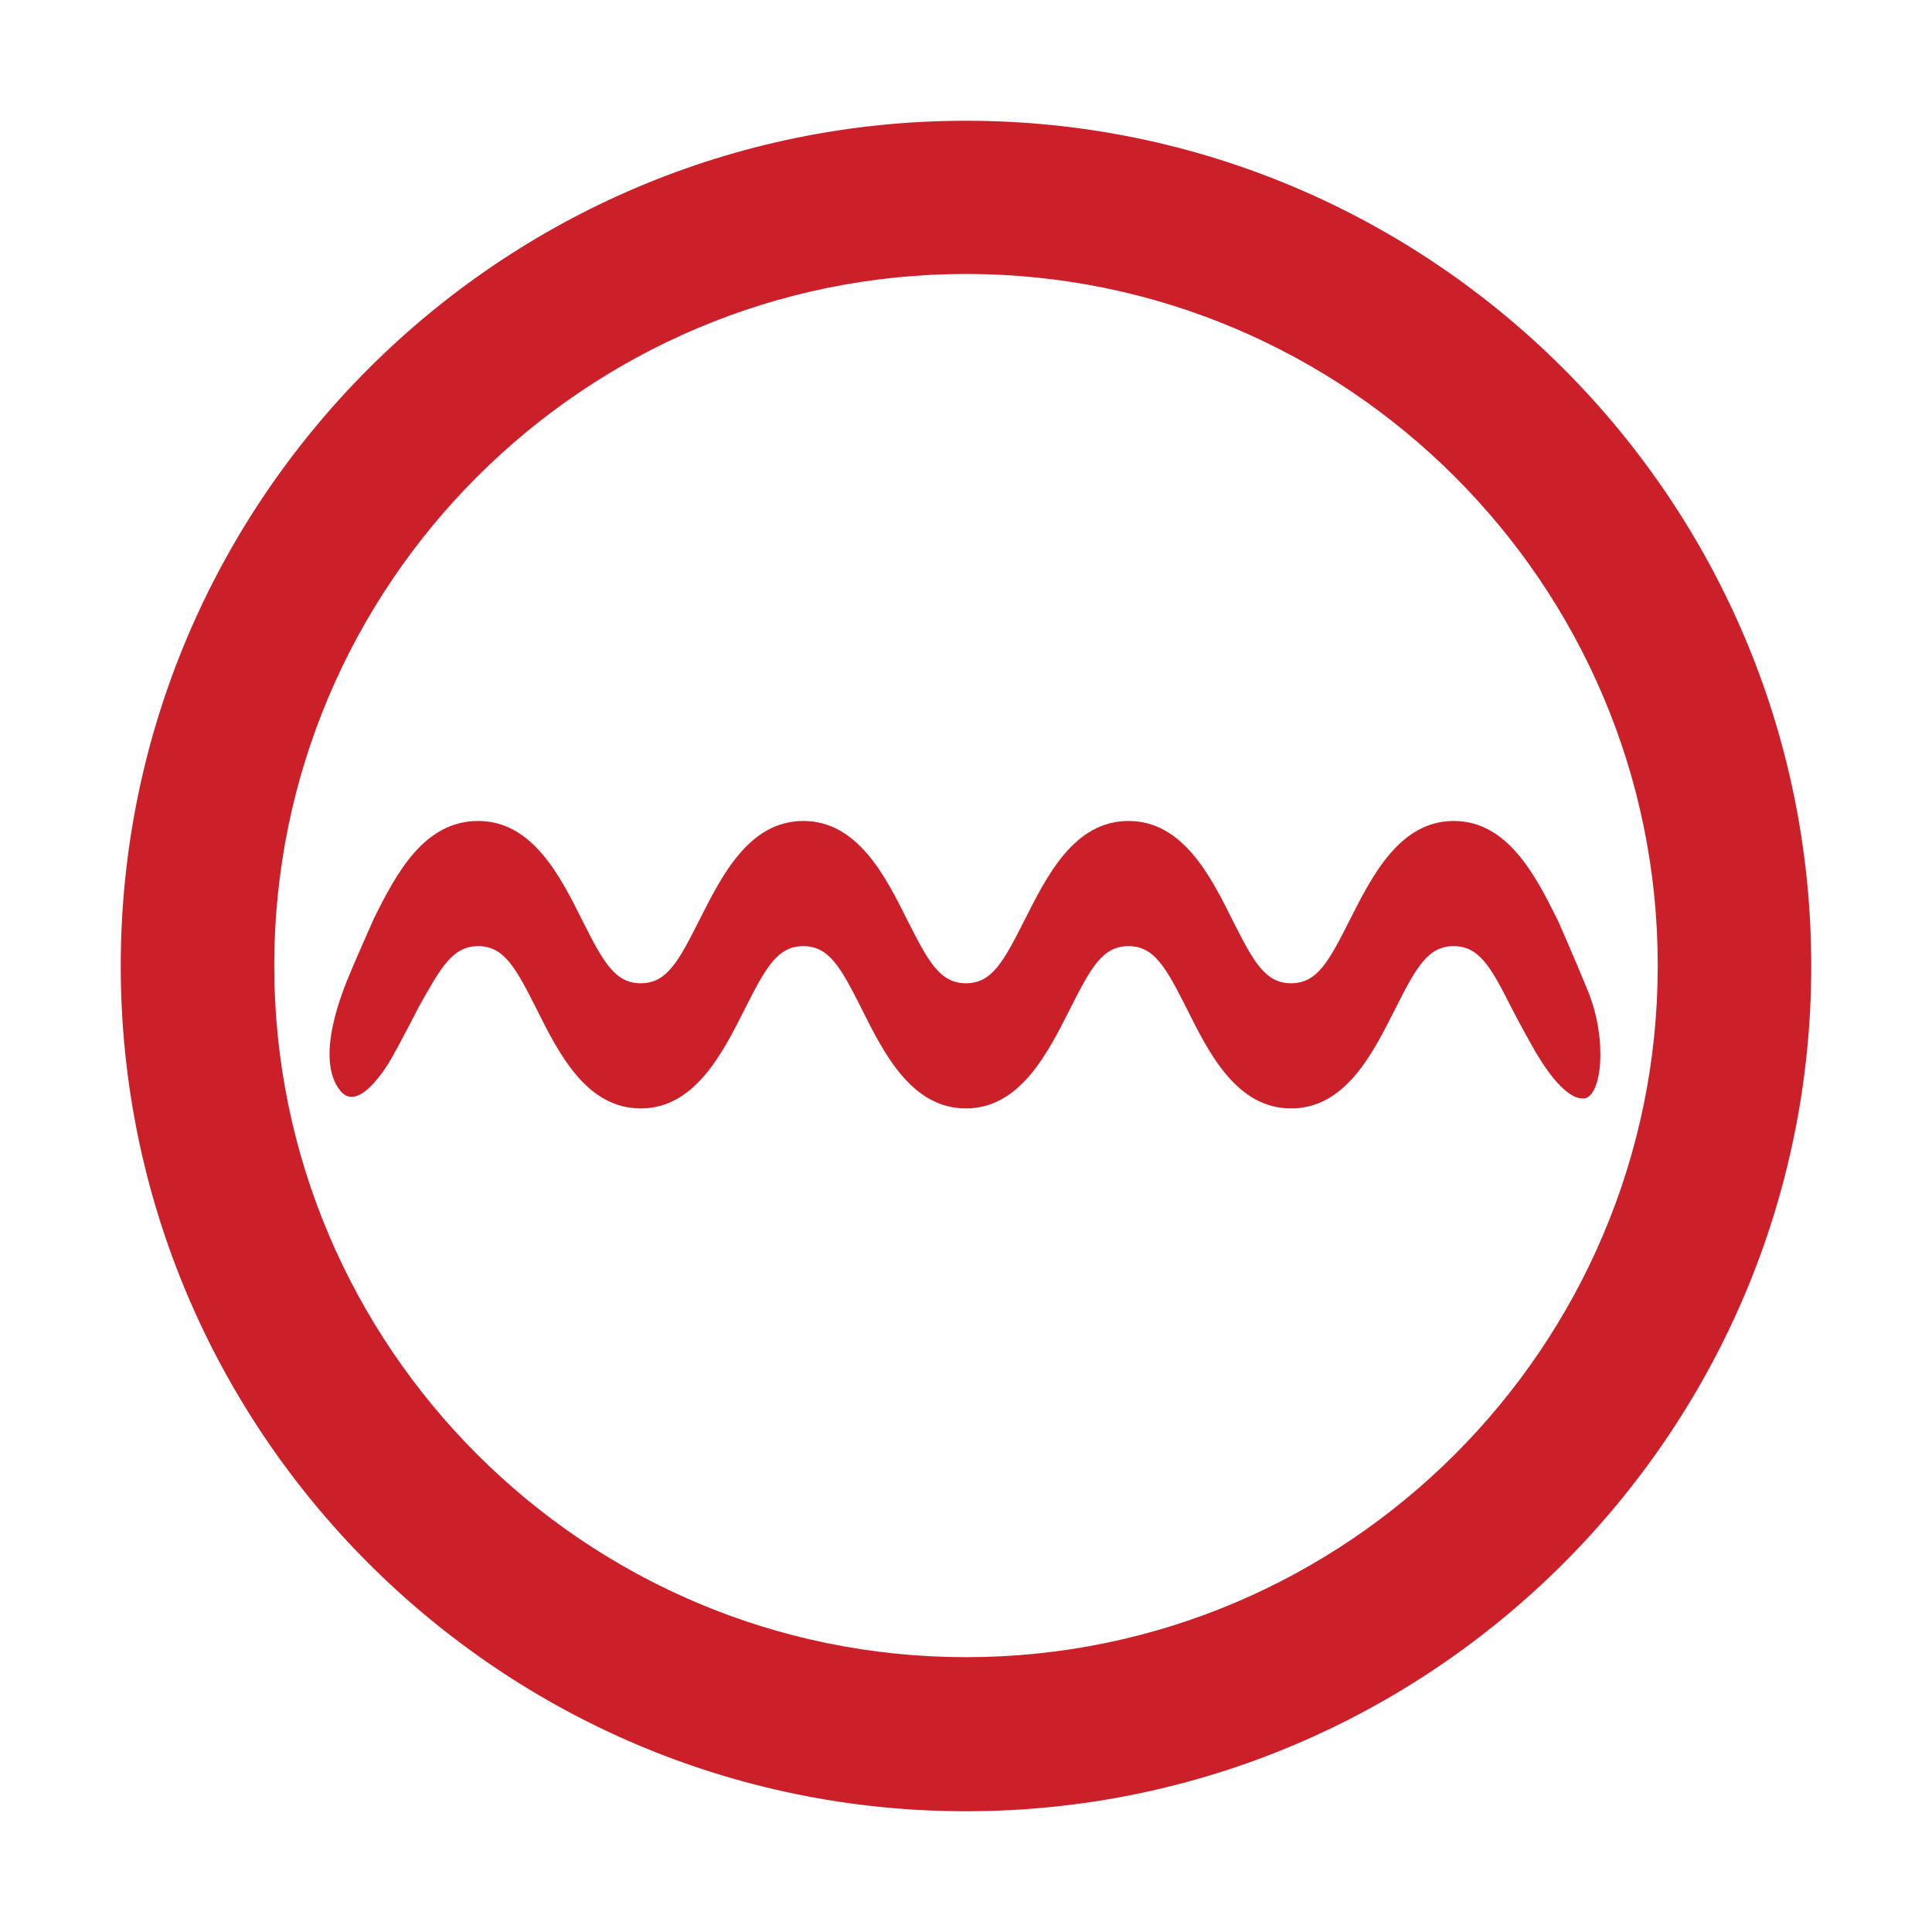
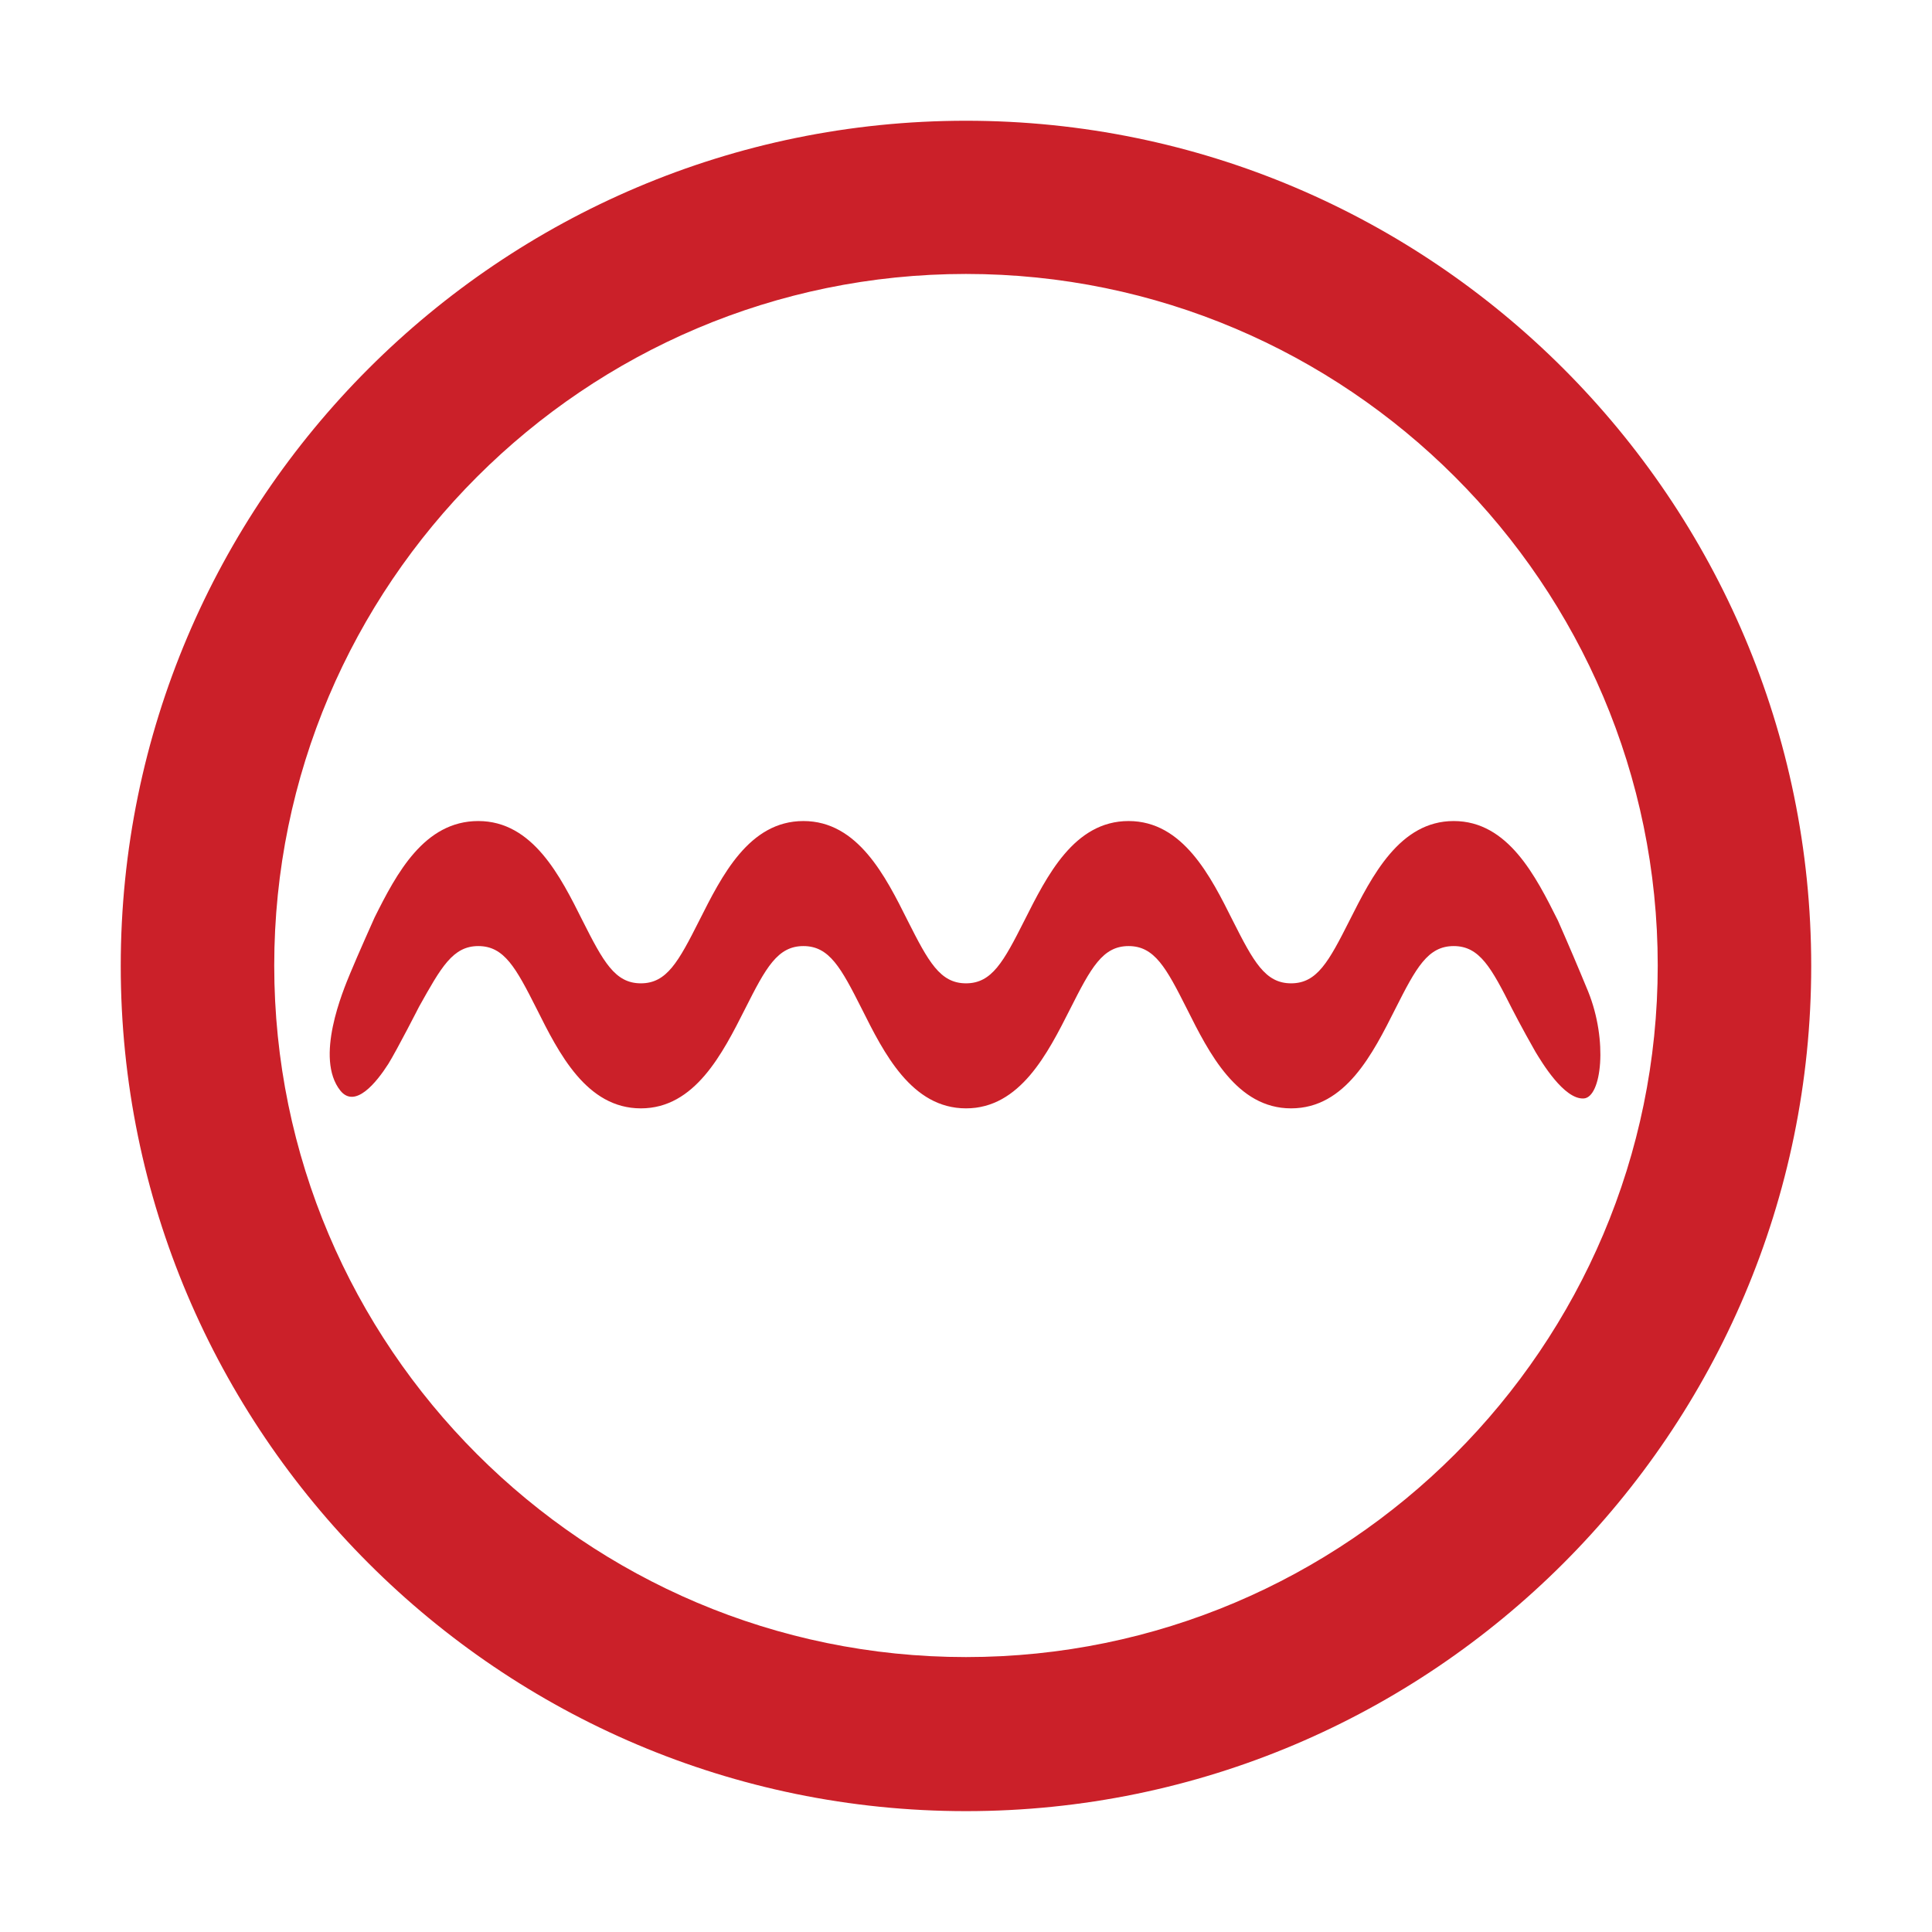
- <svg xmlns="http://www.w3.org/2000/svg" xmlns:xlink="http://www.w3.org/1999/xlink" version="1.1" id="Calque_1" x="0px" y="0px" viewBox="0 0 32 32" xml:space="preserve" width="32" height="32">
-   <defs id="defs269" />
-   <style type="text/css" id="style252">
- 	.st0{clip-path:url(#SVGID_2_);fill:#CB2029;}
- 	.st1{fill:#CB2029;}
- </style>
-   <g id="g262" transform="matrix(0.07161125,0,0,0.07168459,-2.310997,-2.308244)">
-     <defs id="defs255">
-       <rect id="SVGID_1_" width="512" height="512" x="0" y="0" />
+ <svg xmlns="http://www.w3.org/2000/svg" xmlns:xlink="http://www.w3.org/1999/xlink" width="32" height="32">
+   <g transform="matrix(.07161 0 0 .07168 -2.311 -2.308)">
+     <defs>
+       <path id="a" d="M0 0h512v512H0z" />
    </defs>
-     <clipPath id="SVGID_2_">
-       <use xlink:href="#SVGID_1_" style="overflow:visible" id="use257" x="0" y="0" width="100%" height="100%" />
+     <clipPath id="b">
+       <use xlink:href="#a" width="100%" height="100%" overflow="visible" />
    </clipPath>
-     <path class="st0" d="M 255.7,450.7 C 147.9,450.7 60.2,363.1 60.2,255.4 60.2,147.7 147.9,60.1 255.7,60.1 c 107.8,0 195.5,87.6 195.5,195.3 0,107.7 -87.7,195.3 -195.5,195.3 m 0,-355.2 c -88.2,0 -160,71.7 -160,159.8 0,88.1 71.8,159.8 160,159.8 88.2,0 160,-71.7 160,-159.8 0,-88.1 -71.8,-159.8 -160,-159.8" clip-path="url(#SVGID_2_)" id="path260" />
+     <path d="M255.7 450.7c-107.8 0-195.5-87.6-195.5-195.3 0-107.7 87.7-195.3 195.5-195.3s195.5 87.6 195.5 195.3c0 107.7-87.7 195.3-195.5 195.3m0-355.2c-88.2 0-160 71.7-160 159.8 0 88.1 71.8 159.8 160 159.8s160-71.7 160-159.8c0-88.1-71.8-159.8-160-159.8" clip-path="url(#b)" fill="#cb2029" />
  </g>
-   <path class="st1" d="m 25.804,15.247 c -0.365,-0.731 -0.824,-1.649 -1.726,-1.649 -0.895,0 -1.353,0.91 -1.726,1.649 -0.344,0.681 -0.537,1.039 -0.967,1.039 -0.43,0 -0.623,-0.358 -0.967,-1.039 -0.365,-0.731 -0.824,-1.649 -1.726,-1.649 -0.902,0 -1.353,0.91 -1.726,1.649 -0.344,0.681 -0.537,1.039 -0.967,1.039 -0.43,0 -0.623,-0.358 -0.967,-1.039 -0.365,-0.731 -0.824,-1.649 -1.726,-1.649 -0.902,0 -1.353,0.91 -1.726,1.649 -0.344,0.681 -0.537,1.039 -0.967,1.039 -0.43,0 -0.623,-0.358 -0.967,-1.039 -0.365,-0.731 -0.824,-1.649 -1.726,-1.649 -0.895,0 -1.353,0.867 -1.719,1.599 0,0 -0.279,0.624 -0.401,0.918 -0.122,0.294 -0.594,1.412 -0.165,1.95 0.243,0.301 0.594,-0.129 0.795,-0.444 0.15,-0.244 0.508,-0.946 0.508,-0.946 0.365,-0.652 0.559,-1.004 0.981,-1.004 0.43,0 0.623,0.358 0.967,1.039 0.365,0.731 0.824,1.649 1.726,1.649 0.895,0 1.353,-0.91 1.726,-1.649 0.344,-0.681 0.537,-1.039 0.967,-1.039 0.43,0 0.623,0.358 0.967,1.039 0.365,0.731 0.824,1.649 1.726,1.649 0.895,0 1.353,-0.91 1.726,-1.649 0.344,-0.681 0.537,-1.039 0.967,-1.039 0.43,0 0.623,0.358 0.967,1.039 0.365,0.731 0.824,1.649 1.726,1.649 0.902,0 1.353,-0.91 1.726,-1.649 0.344,-0.681 0.537,-1.039 0.967,-1.039 0.43,0 0.623,0.358 0.967,1.039 0,0 0.158,0.308 0.387,0.71 0.1,0.165 0.473,0.796 0.802,0.774 0.294,-0.021 0.401,-0.953 0.072,-1.771 -0.222,-0.545 -0.501,-1.176 -0.501,-1.176 z" id="path264" style="stroke-width:0.072" />
+   <path d="M25.804 15.247c-.366-.73-.824-1.648-1.726-1.648-.895 0-1.354.91-1.726 1.648-.344.681-.537 1.04-.967 1.04-.43 0-.623-.359-.967-1.04-.365-.73-.823-1.648-1.725-1.648-.903 0-1.354.91-1.726 1.648-.344.681-.537 1.04-.967 1.04-.43 0-.623-.359-.967-1.04-.365-.73-.823-1.648-1.726-1.648-.902 0-1.353.91-1.725 1.648-.344.681-.537 1.04-.967 1.04-.43 0-.623-.359-.967-1.04-.365-.73-.823-1.648-1.726-1.648-.895 0-1.353.867-1.718 1.598 0 0-.28.624-.401.918-.122.294-.595 1.412-.165 1.95.243.3.594-.13.795-.445.15-.244.508-.946.508-.946.365-.652.559-1.004.981-1.004.43 0 .623.359.967 1.04.365.73.824 1.648 1.726 1.648.895 0 1.353-.91 1.726-1.648.343-.681.537-1.04.966-1.04.43 0 .623.359.967 1.04.365.73.824 1.648 1.726 1.648.895 0 1.353-.91 1.726-1.648.344-.681.537-1.04.967-1.04.43 0 .623.359.966 1.04.366.73.824 1.648 1.726 1.648s1.354-.91 1.726-1.648c.344-.681.537-1.04.967-1.04.43 0 .623.359.967 1.04 0 0 .157.308.386.71.1.164.473.795.802.774.294-.022.401-.954.072-1.771a50.626 50.626 0 00-.501-1.176z" fill="#cb2029" />
</svg>
